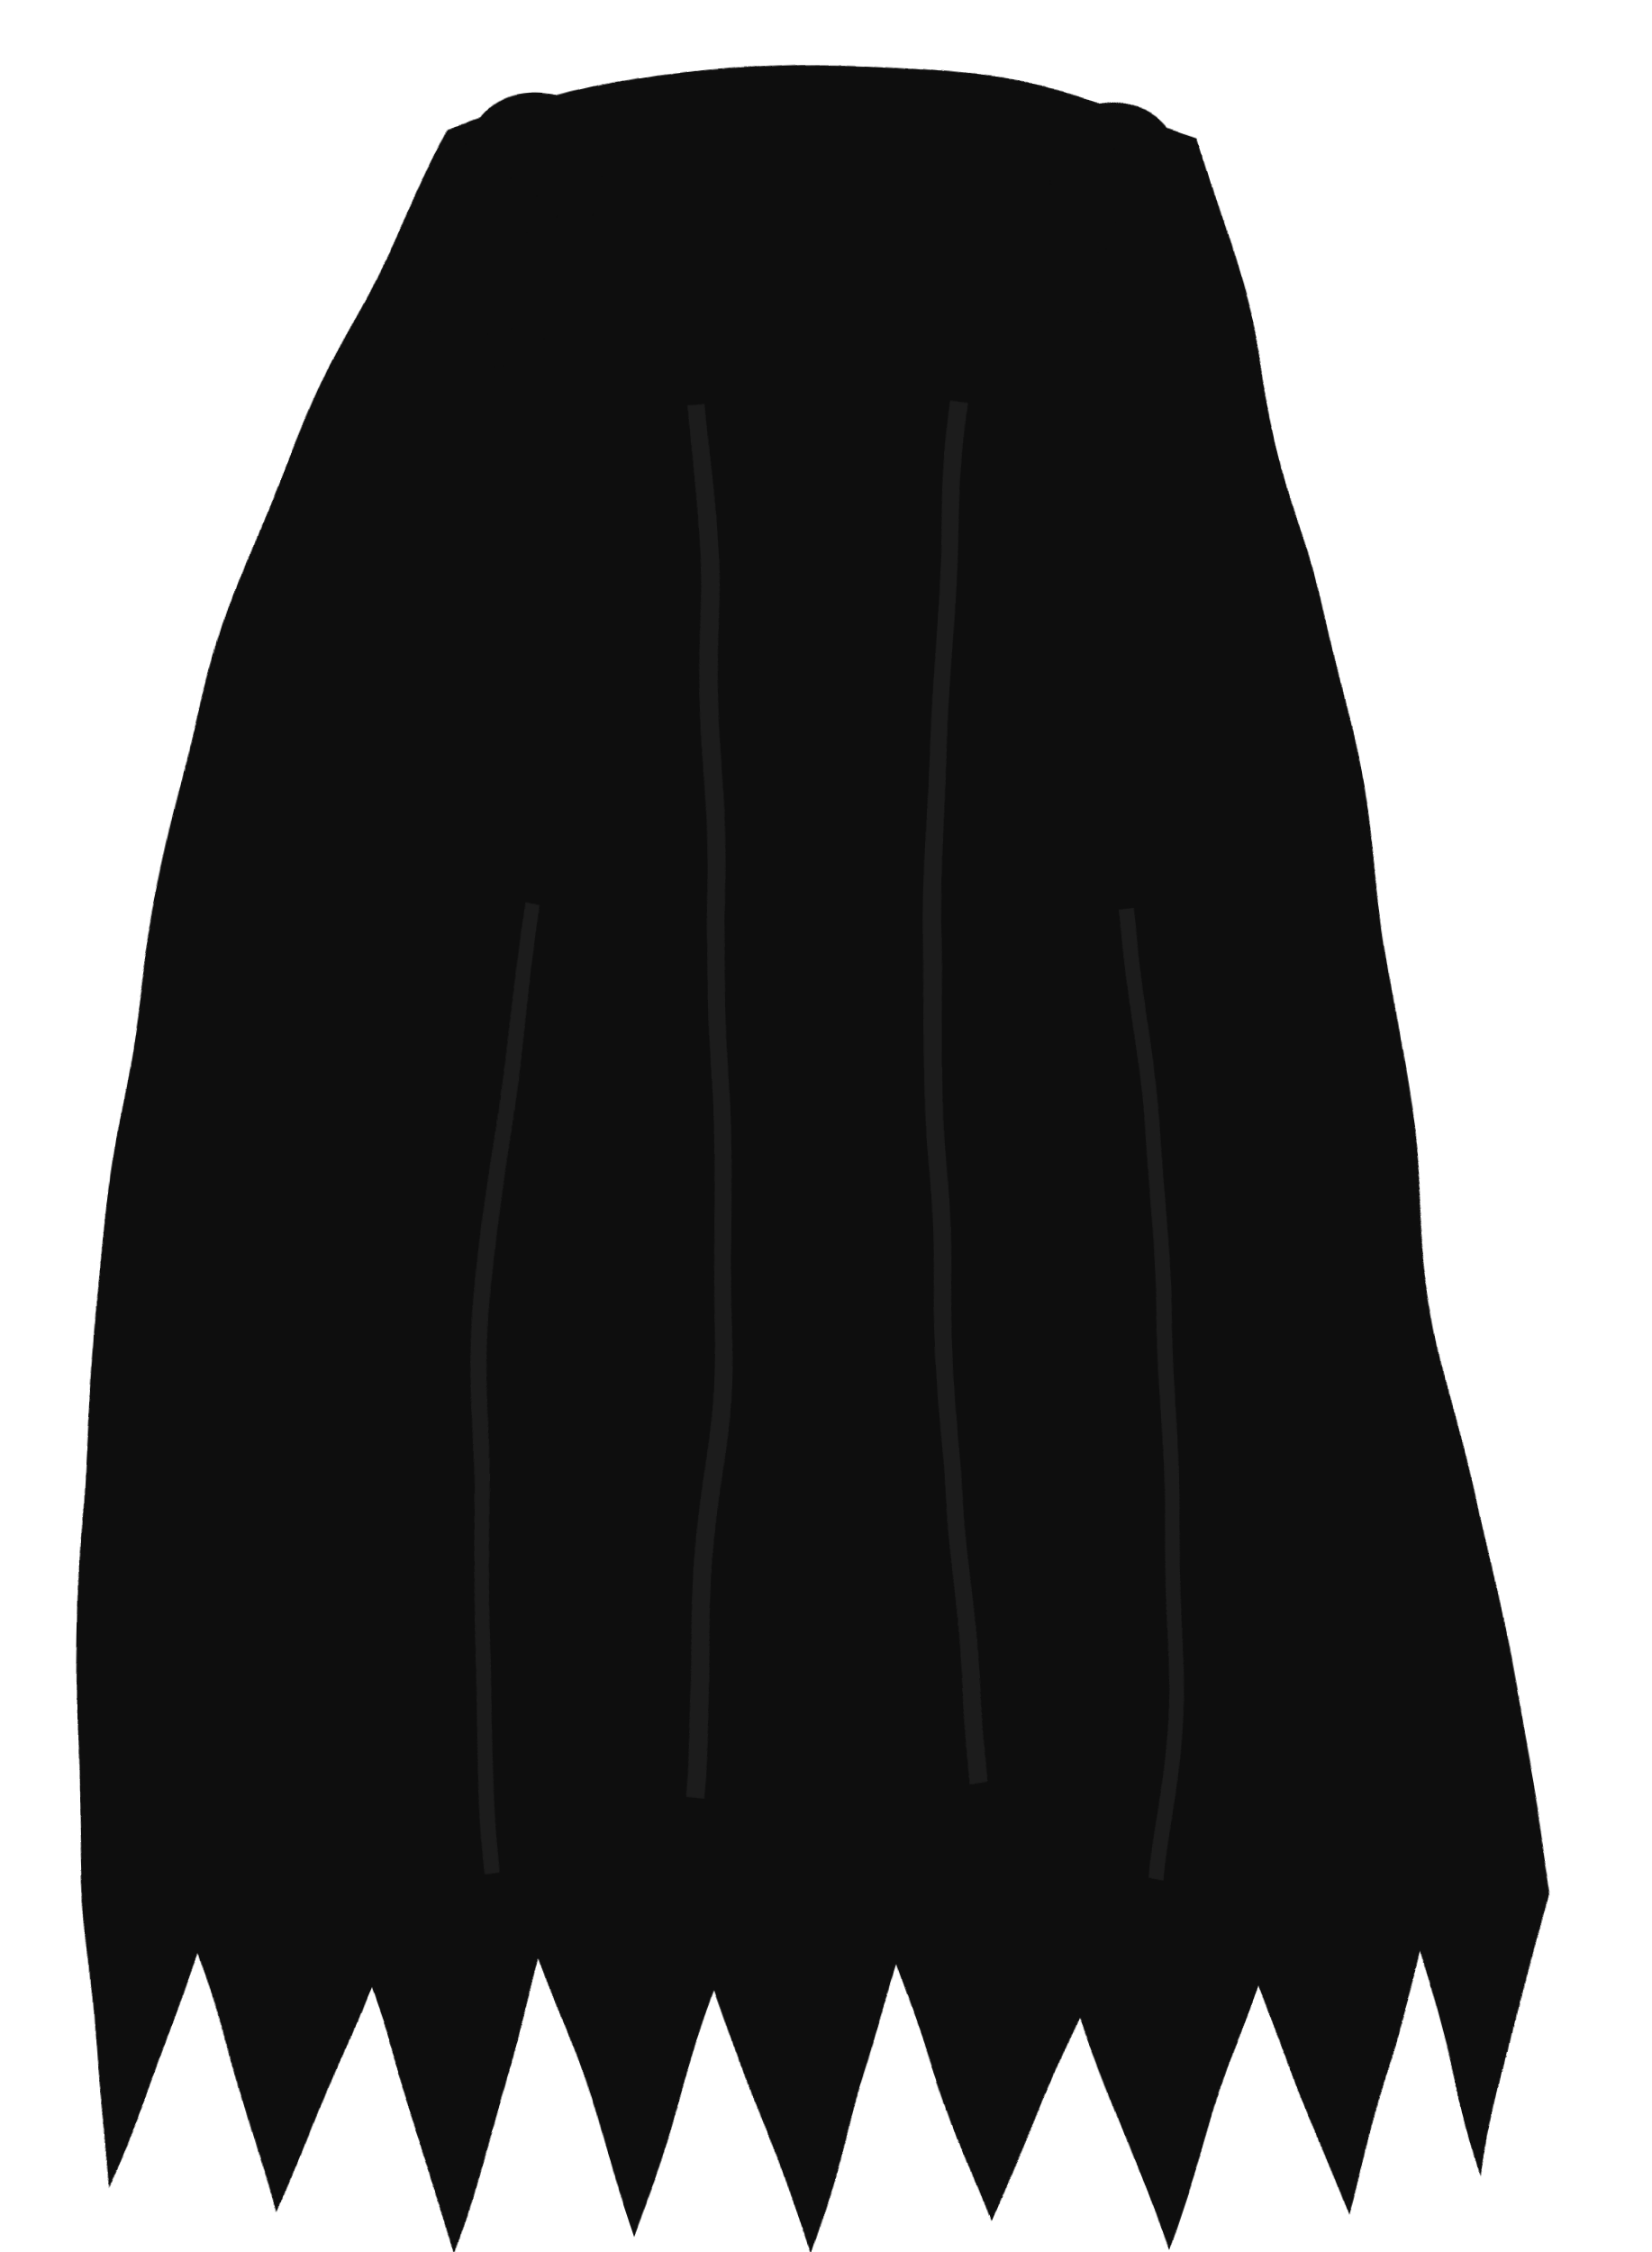
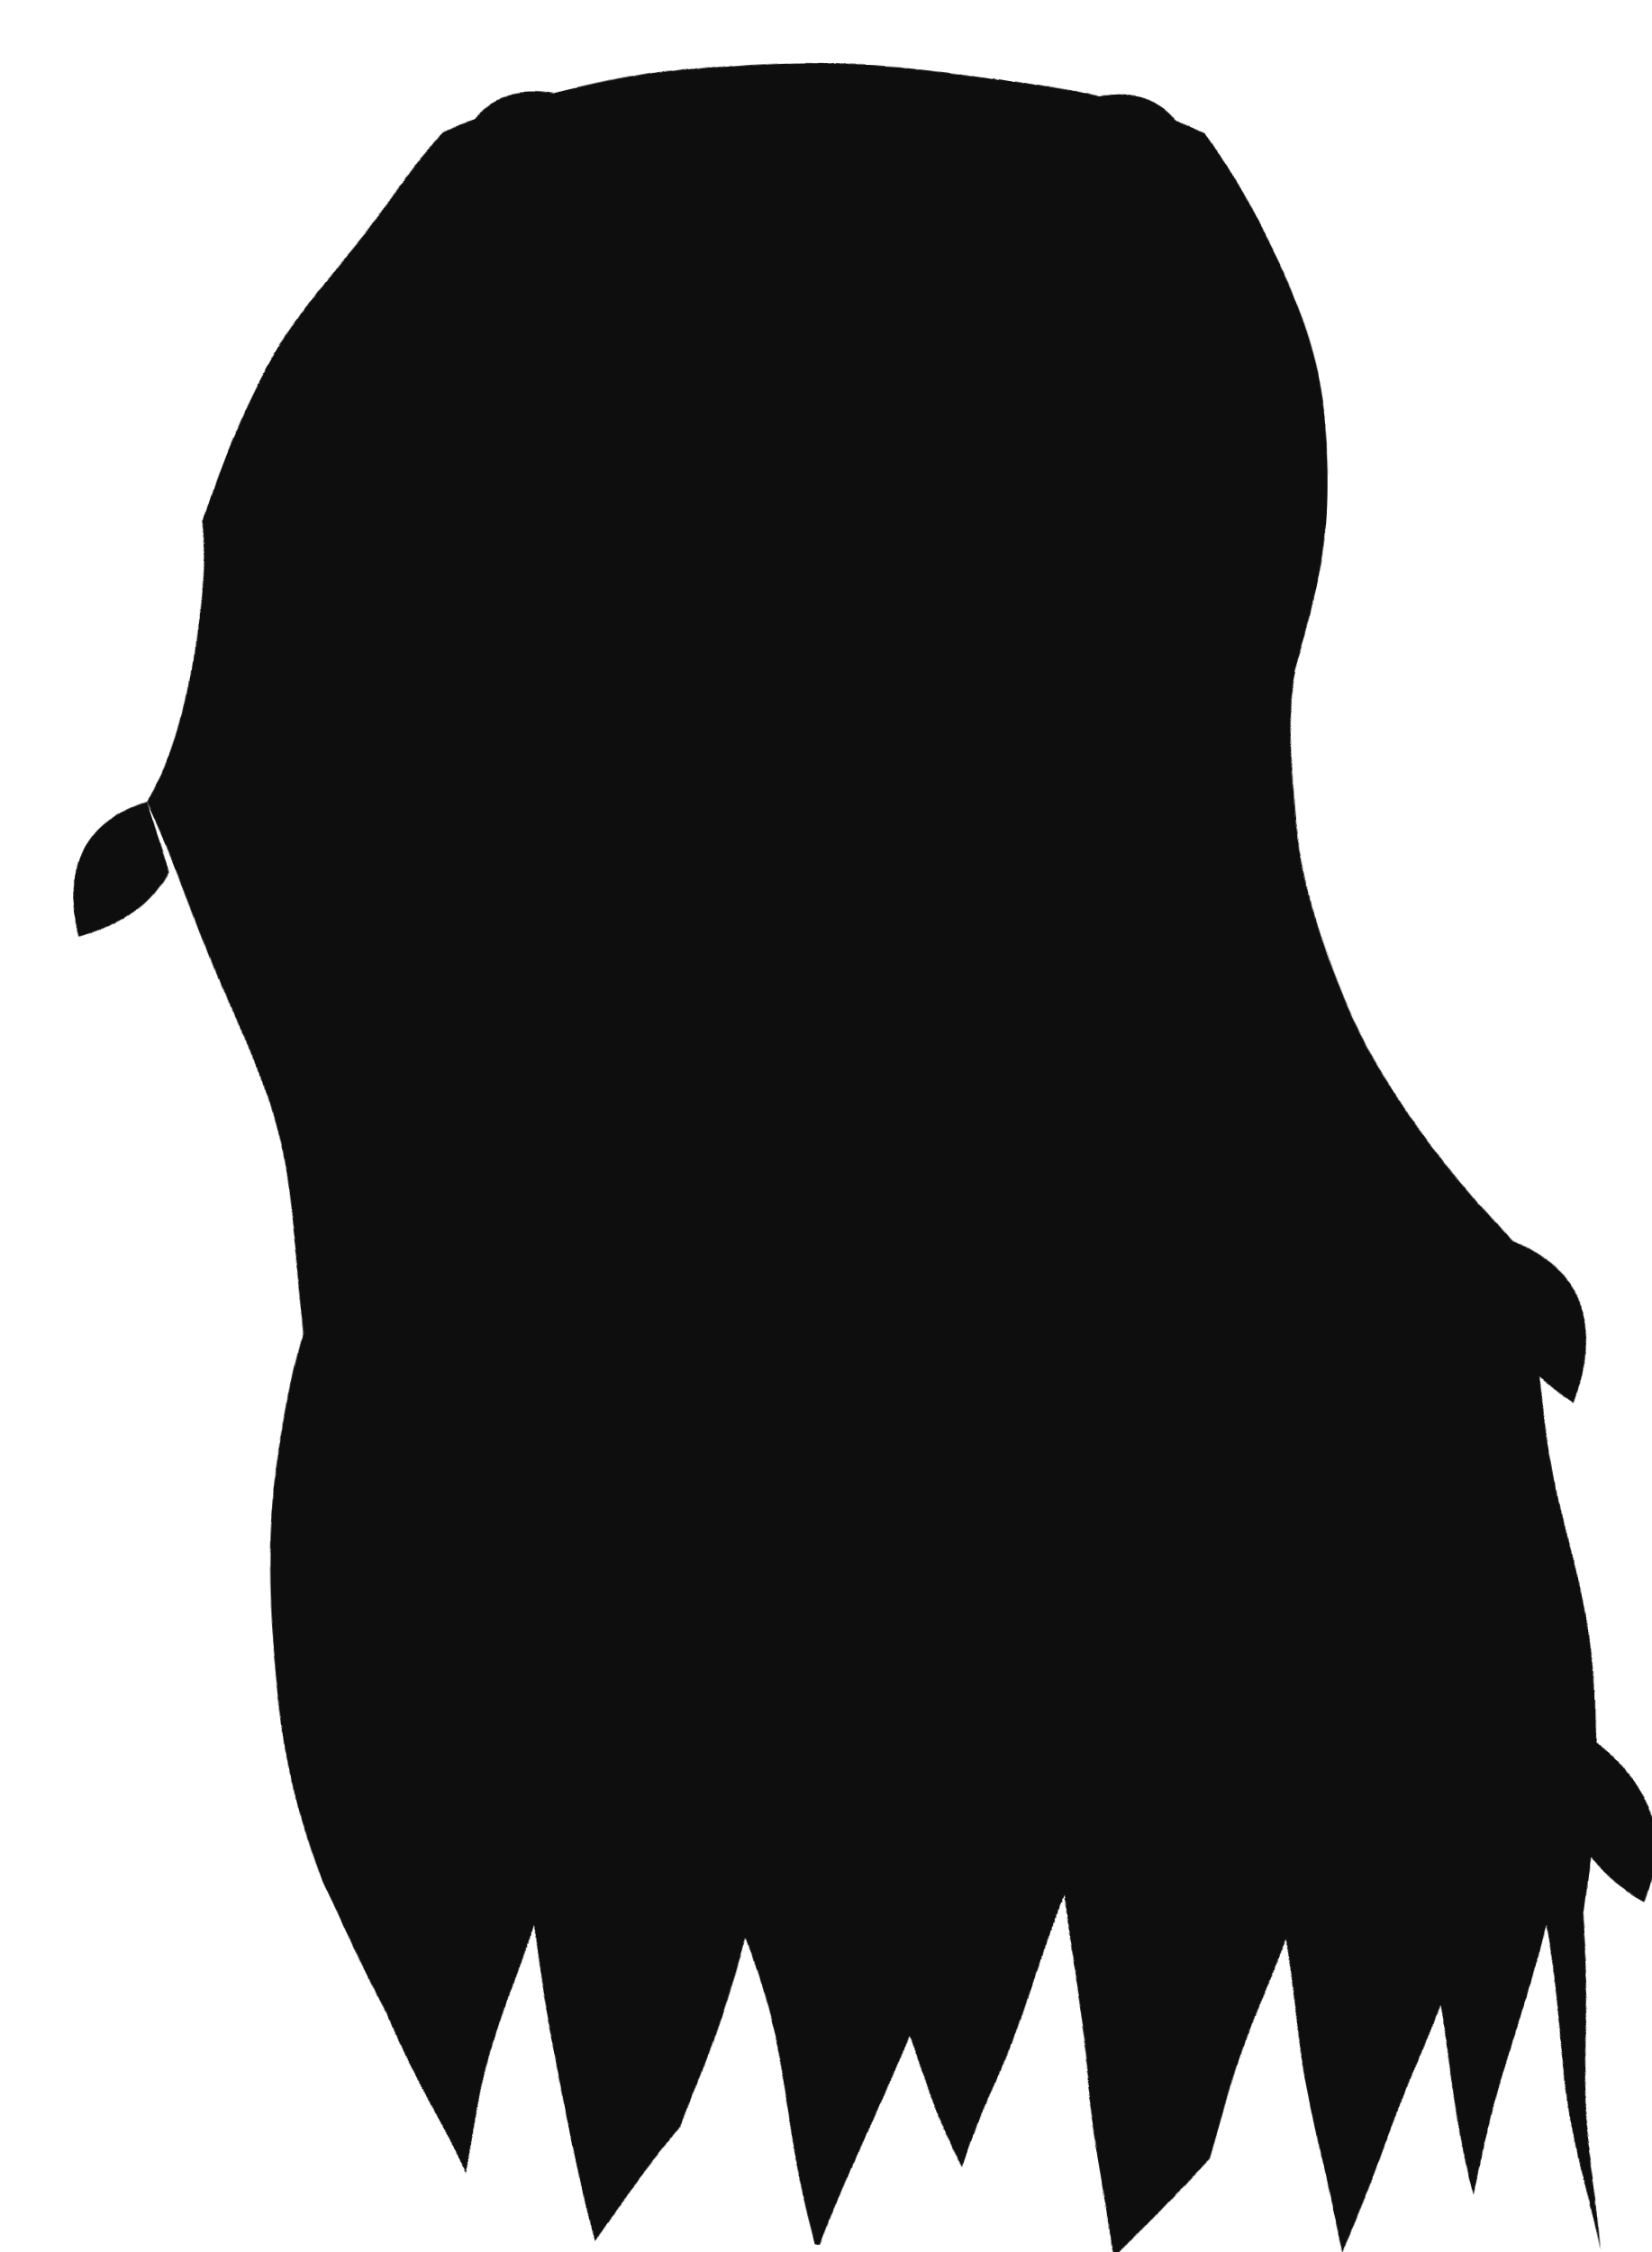
<svg xmlns="http://www.w3.org/2000/svg" viewBox="0 0 220 300" width="220" height="300">
  <defs>
-     <filter id="ink" x="-15%" y="-15%" width="130%" height="130%">
-       <feTurbulence type="fractalNoise" baseFrequency="0.02" numOctaves="2" seed="7" result="n" />
-       <feDisplacementMap in="SourceGraphic" in2="n" scale="5.5" xChannelSelector="R" yChannelSelector="G" />
+     <filter id="ink" x="-18%" y="-18%" width="136%" height="136%">
+       <feTurbulence type="fractalNoise" baseFrequency="0.018" numOctaves="2" seed="7" result="n" />
+       <feDisplacementMap in="SourceGraphic" in2="n" scale="7" xChannelSelector="R" yChannelSelector="G" />
    </filter>
  </defs>
  <g filter="url(#ink)">
-     <path d="M60 18              Q110 0 160 18              Q176 70 186 140              Q198 210 206 252              L198 290 190 260 180 296 168 264 156 300 144 268 132 296              120 262 108 300 96 266 84 298 72 262 60 300 48 266 36 294              26 260 14 290              Q6 210 18 140              Q28 70 60 18 Z" fill="#0e0e0e" />
+     <path d="M60 18              Q110 0 160 18              Q186 50 173 90              Q165 126 201 166              Q216 210 210 256              L214 300 205 258 197 292 191 268 179 300 170 259 161 287              149 300 141 253 129 289 121 271 110 301 99 258 91 285              79 300 71 255 61 291 52 267 44 250              Q31 214 41 178              Q36 138 21 106              Q30 92 26 70              Q34 42 60 18 Z" fill="#0e0e0e" />
    <path d="M74 16 q-8 -2 -10 6 q-2 8 5 10 q7 2 9 -5 q2 -7 -4 -9 q-6 -2 -8 4 q-1 5 4 6" fill="none" stroke="#0e0e0e" stroke-width="4.4" stroke-linecap="round" />
    <path d="M66 30 q-7 0 -8 7 q-1 8 6 9 q7 1 8 -6 q1 -7 -5 -8" fill="none" stroke="#0e0e0e" stroke-width="4.2" stroke-linecap="round" />
    <path d="M146 16 q8 -2 10 6 q2 8 -5 10 q-7 2 -9 -5 q-2 -7 4 -9 q6 -2 8 4 q1 5 -4 6" fill="none" stroke="#0e0e0e" stroke-width="4.4" stroke-linecap="round" />
    <path d="M154 30 q7 0 8 7 q1 8 -6 9 q-7 1 -8 -6 q-1 -7 5 -8" fill="none" stroke="#0e0e0e" stroke-width="4.2" stroke-linecap="round" />
-     <path d="M92 54 Q100 150 92 240" fill="none" stroke="#1c1c1c" stroke-width="2.4" />
-     <path d="M128 54 Q120 150 130 238" fill="none" stroke="#1c1c1c" stroke-width="2.4" />
-     <path d="M70 120 Q60 190 66 250" fill="none" stroke="#1c1c1c" stroke-width="2" />
-     <path d="M150 120 Q160 190 154 250" fill="none" stroke="#1c1c1c" stroke-width="2" />
+     <path d="M201 166 q14 6 10 20 q-8 -4 -12 -10 Z" fill="#0e0e0e" />
+     <path d="M21 106 q-13 4 -9 18 q9 -3 12 -9 Z" fill="#0e0e0e" />
+     <path d="M210 232 q13 8 8 22 q-9 -5 -11 -13 Z" fill="#0e0e0e" />
  </g>
</svg>
